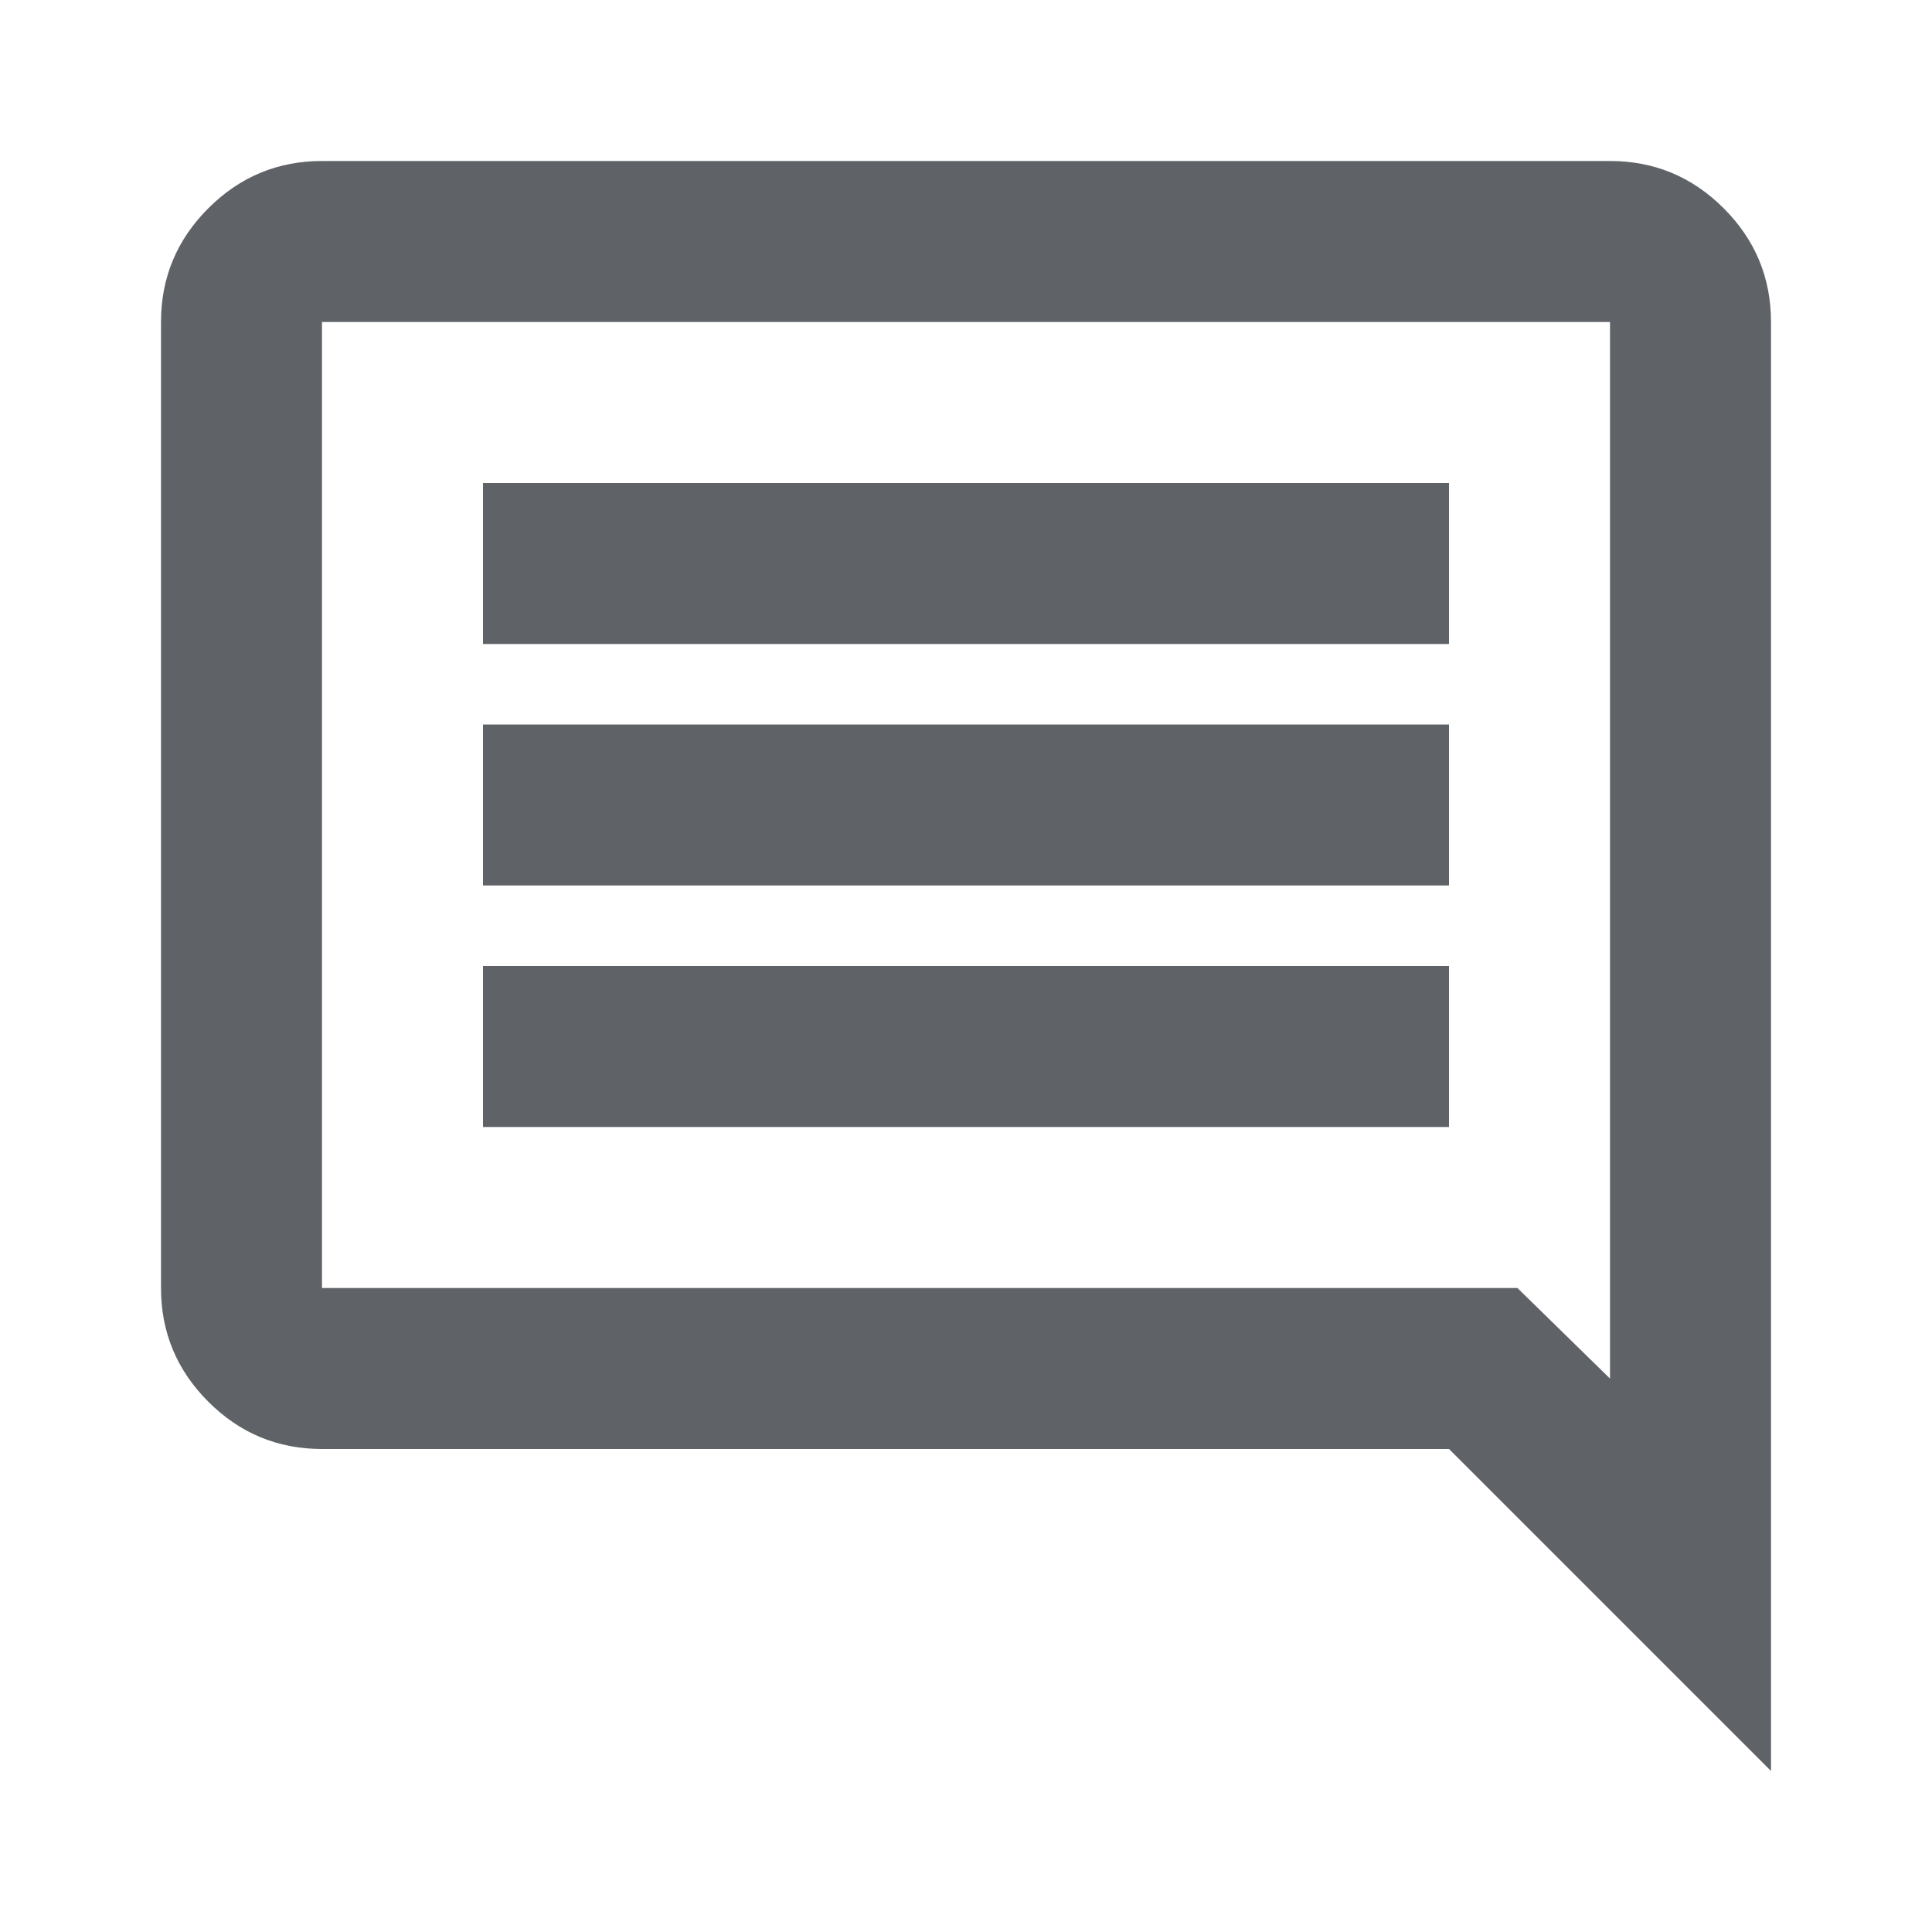
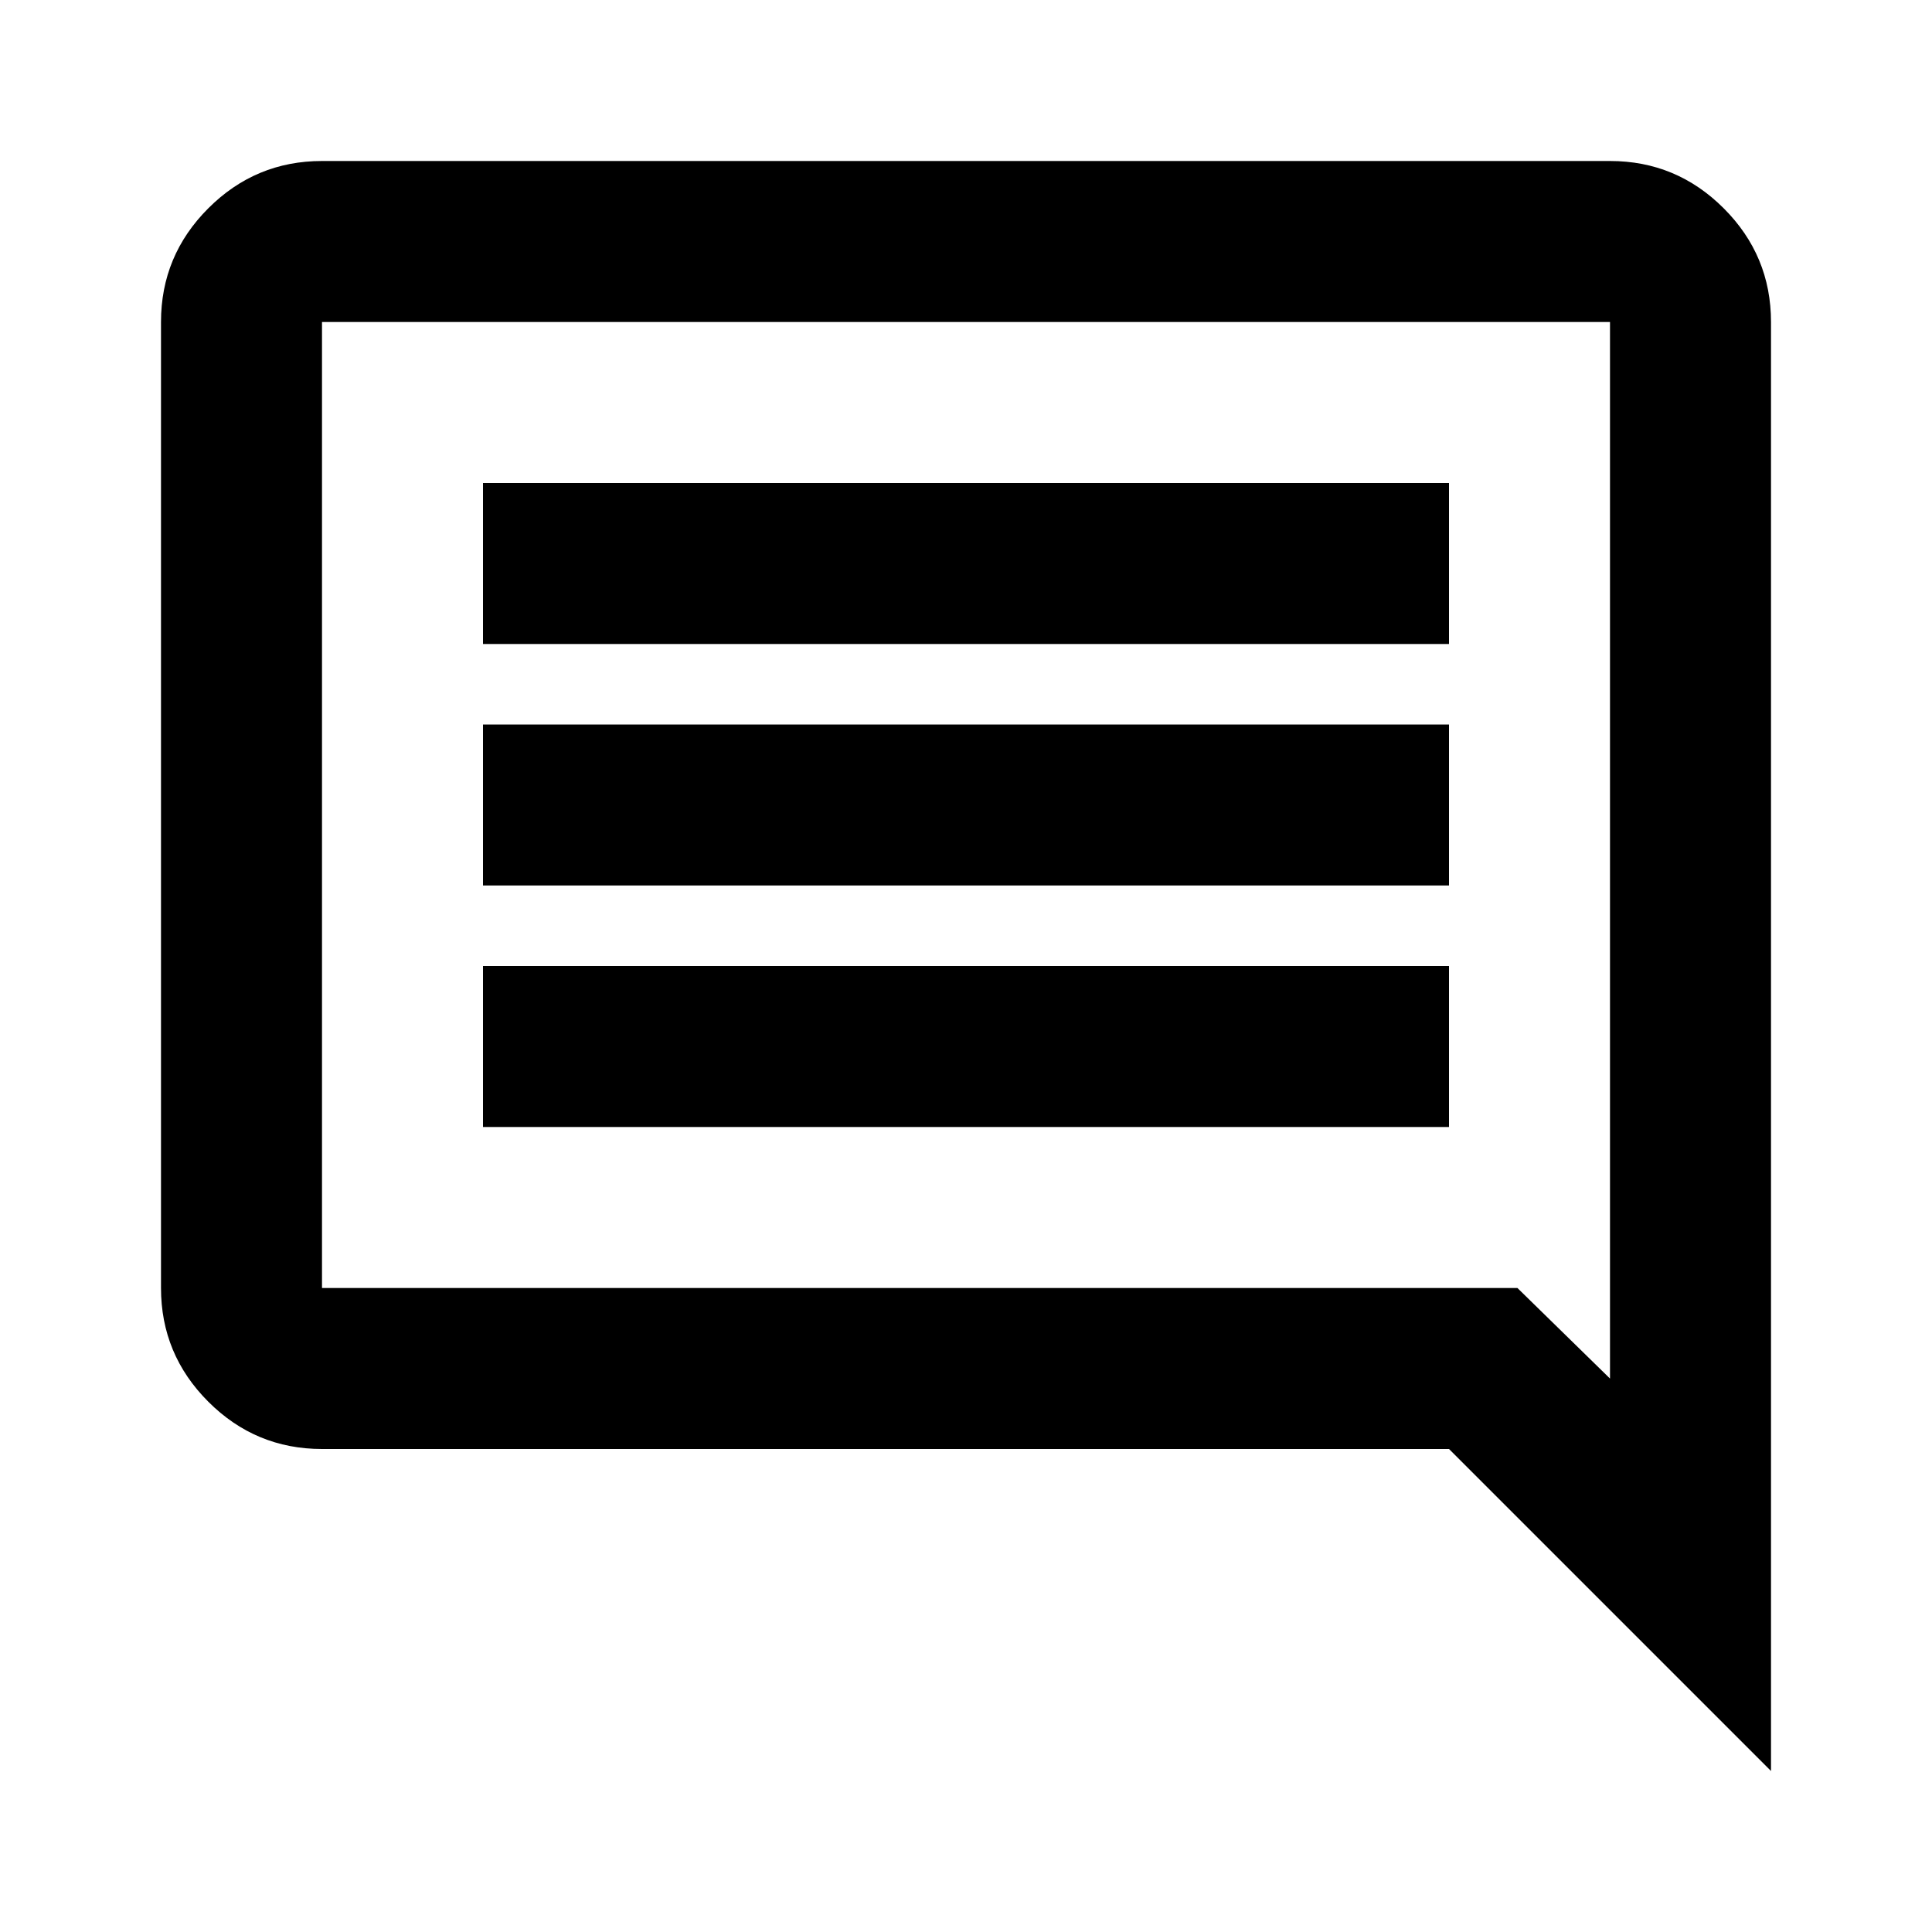
- <svg xmlns="http://www.w3.org/2000/svg" height="24px" viewBox="0 -960 960 960" width="24px" fill="#5f6368">
+ <svg xmlns="http://www.w3.org/2000/svg" height="24px" viewBox="0 -960 960 960" width="24px">
  <path d="M240-400h480v-80H240v80Zm0-120h480v-80H240v80Zm0-120h480v-80H240v80ZM880-80 720-240H160q-33 0-56.5-23.5T80-320v-480q0-33 23.5-56.5T160-880h640q33 0 56.5 23.5T880-800v720ZM160-320h594l46 45v-525H160v480Zm0 0v-480 480Z" />
</svg>
